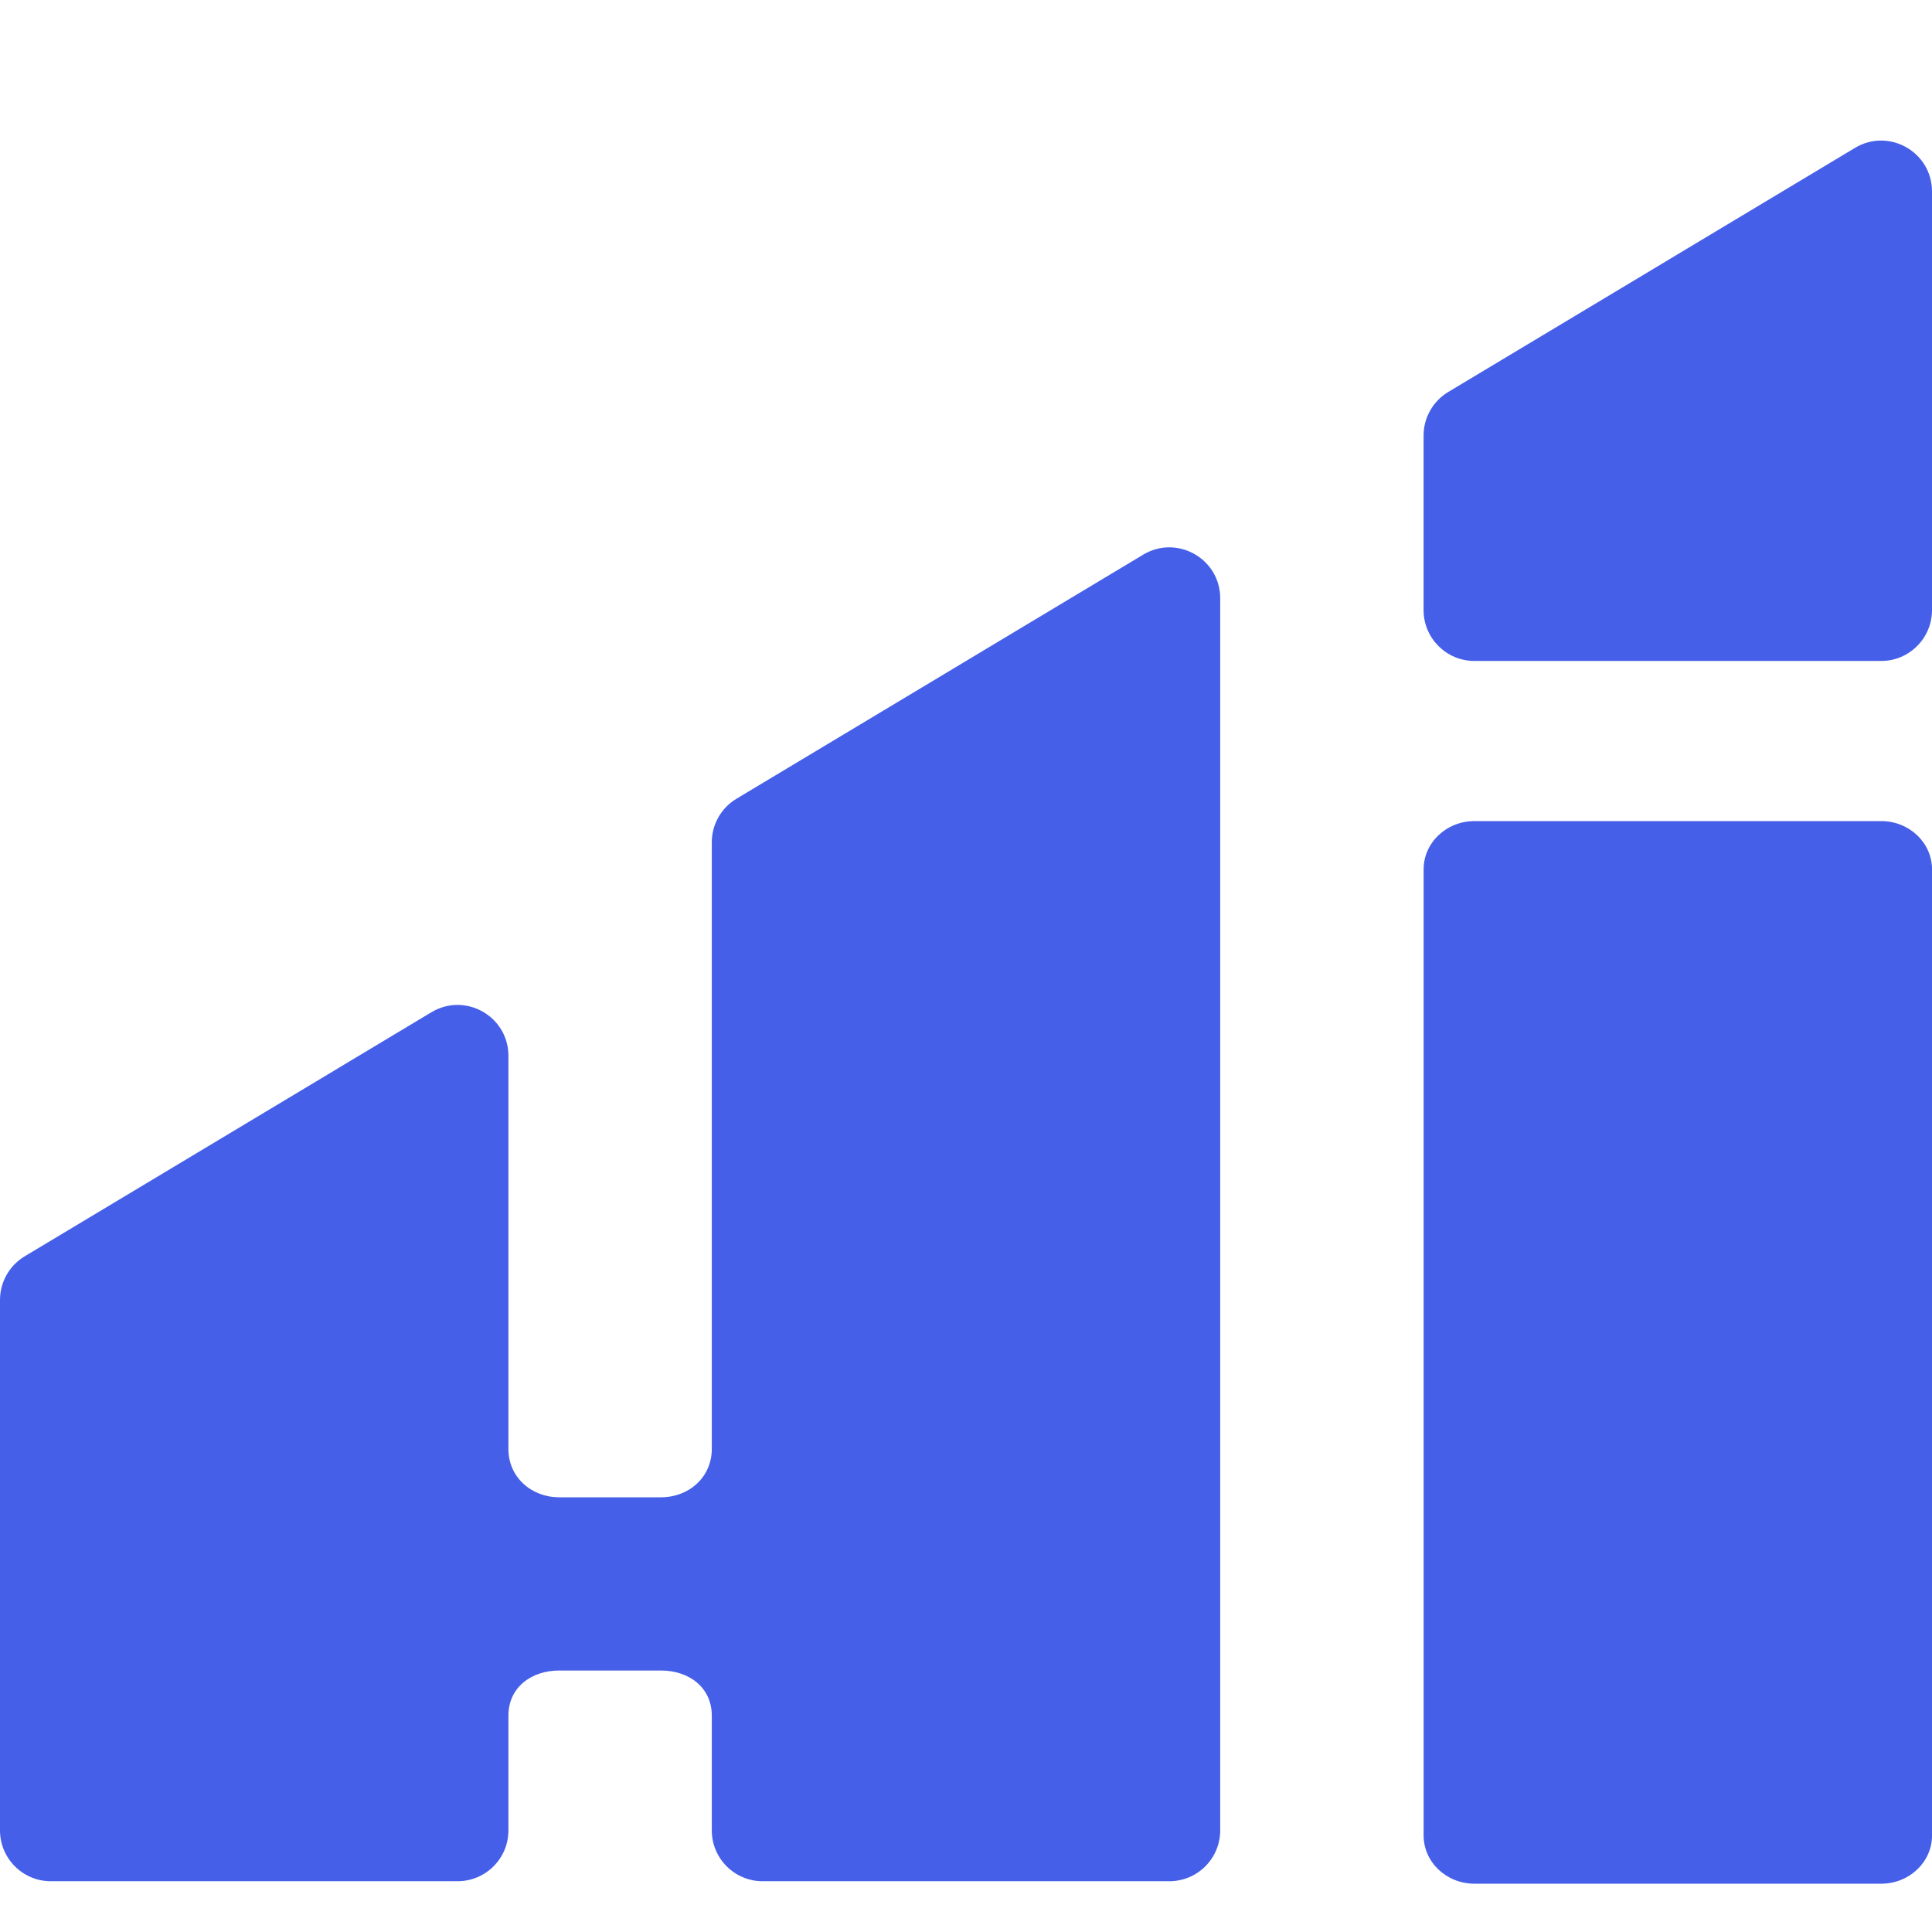
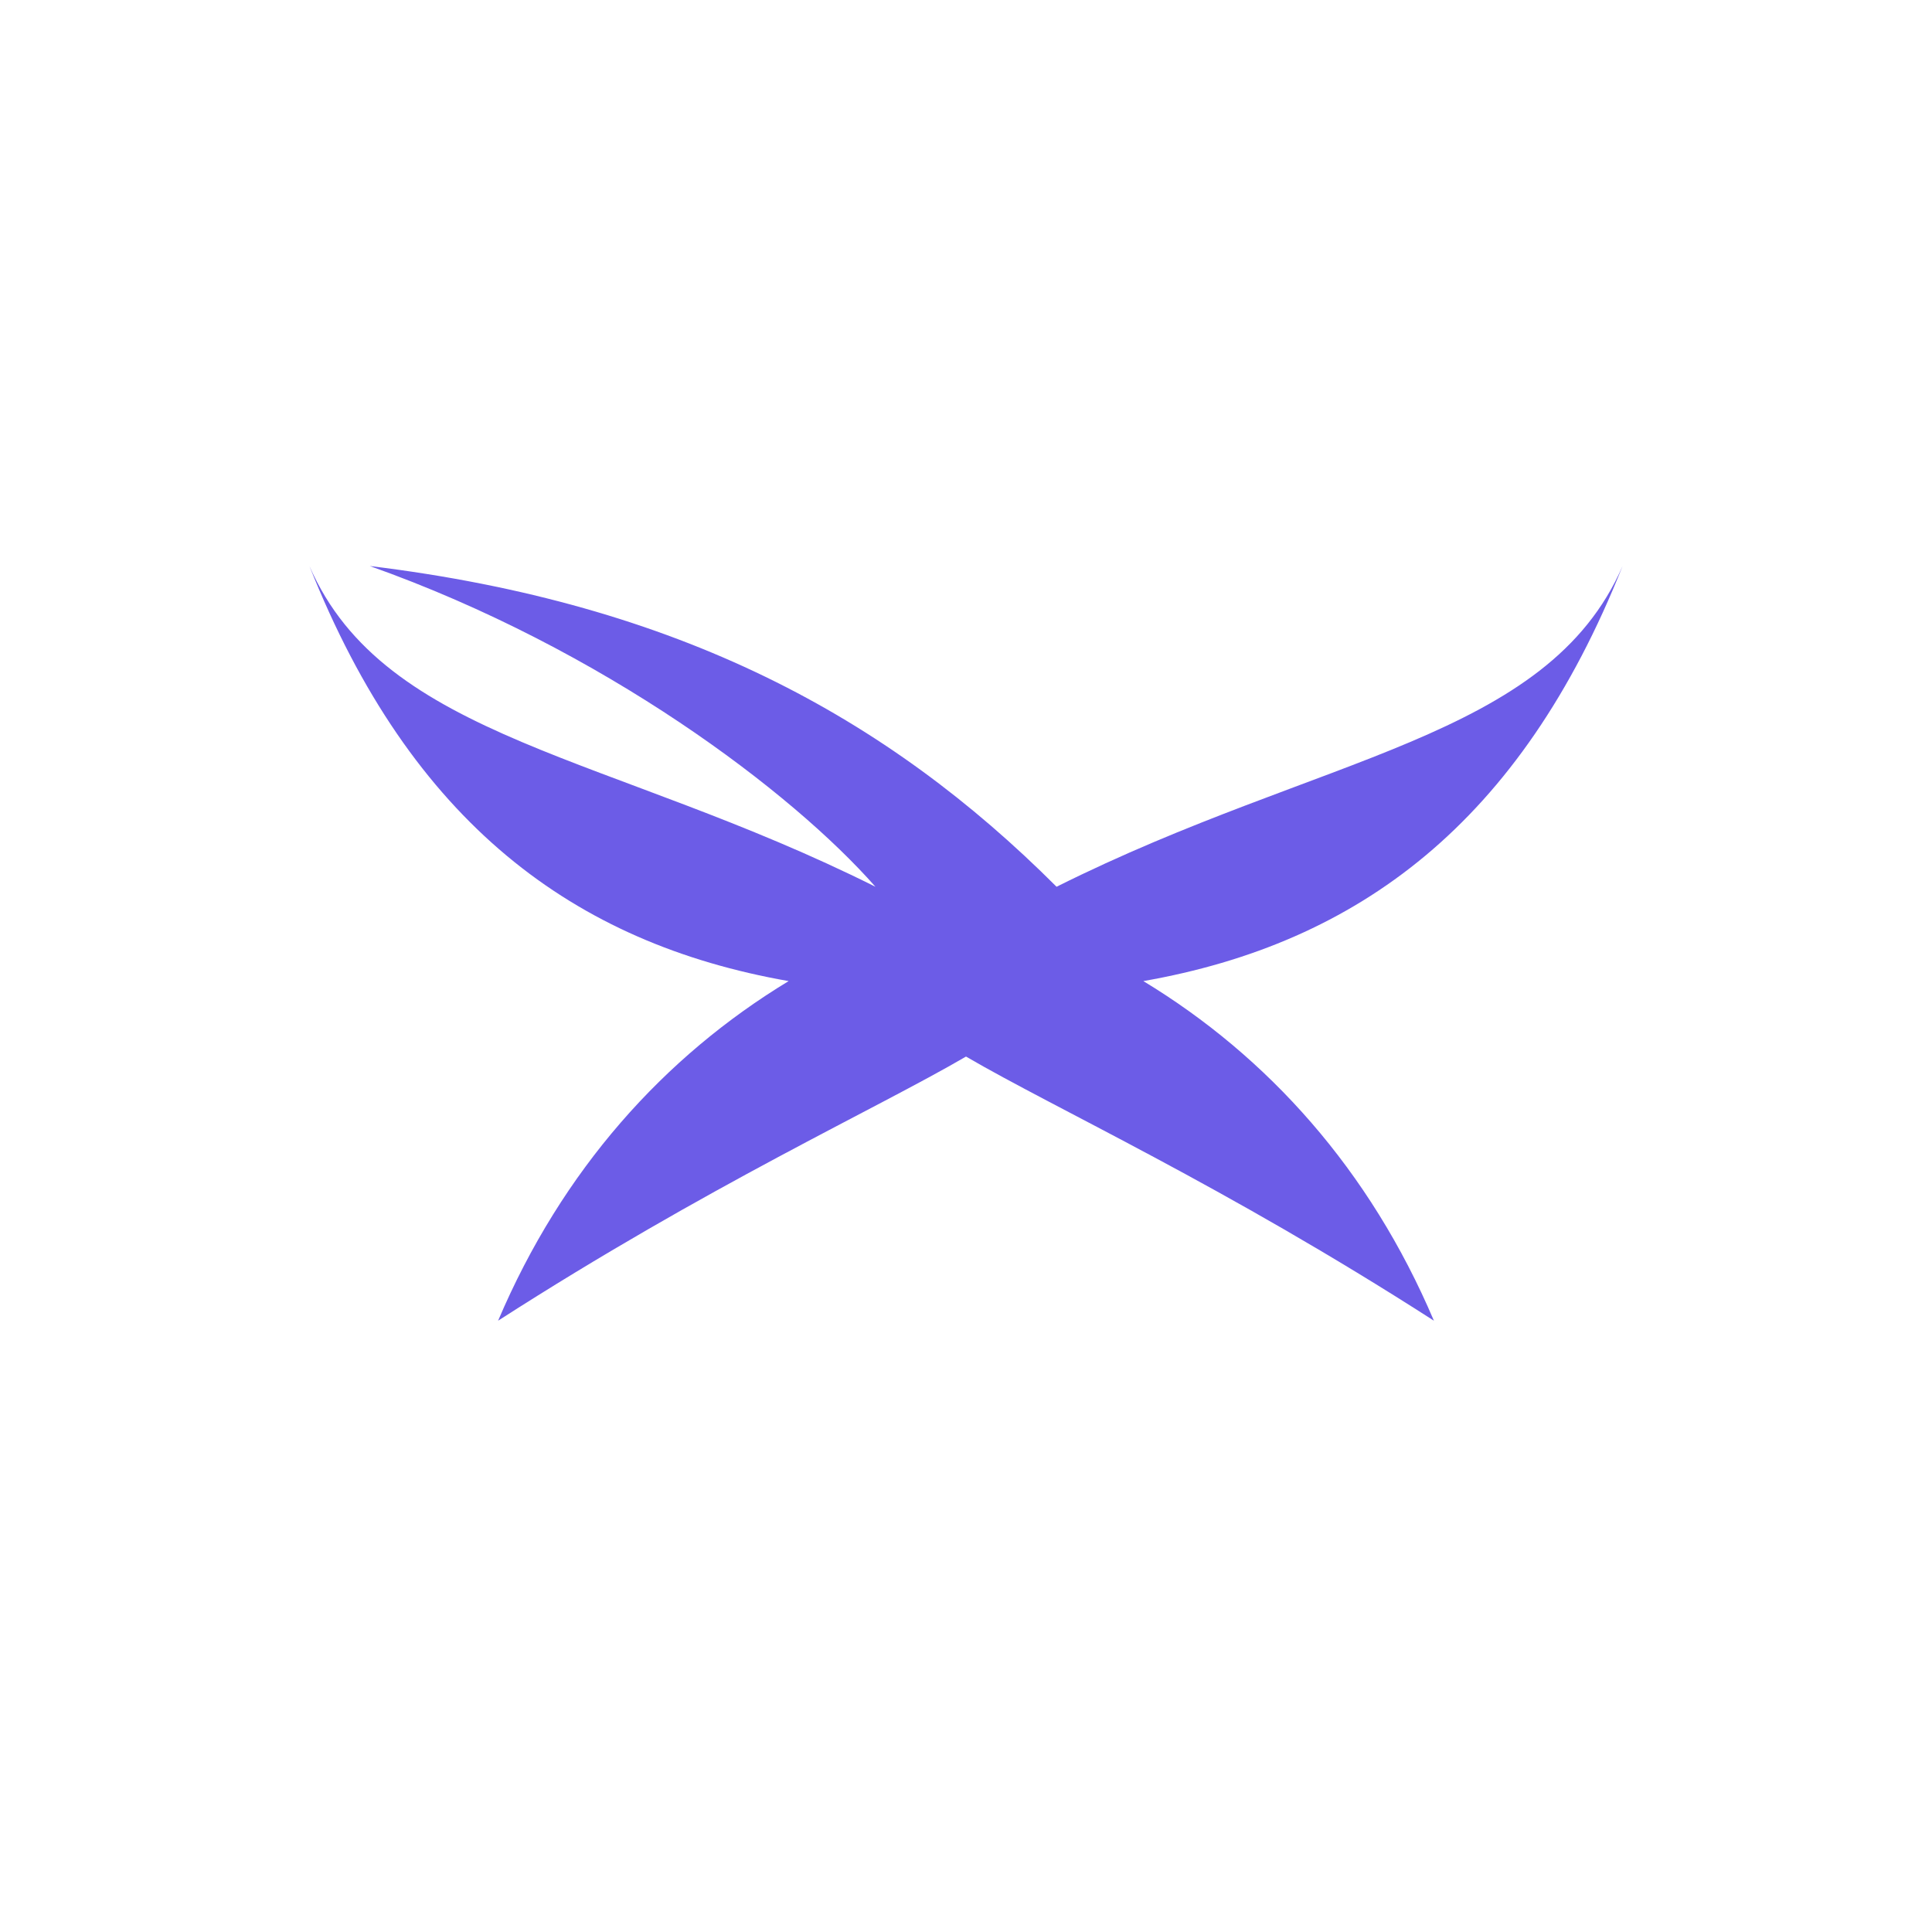
- <svg xmlns="http://www.w3.org/2000/svg" width="64" height="64" viewBox="0 0 64 64" fill="none">
-   <g clip-path="url(#clip0_408_56)">
-     <path d="M47.158 14.428C47.158 13.837 47.468 13.289 47.976 12.984L61.449 4.899C62.572 4.225 64 5.034 64 6.343V20.21C64 21.14 63.246 21.895 62.316 21.895H48.842C47.912 21.895 47.158 21.14 47.158 20.21V14.428Z" fill="#455FE9" />
-     <path fill-rule="evenodd" clip-rule="evenodd" d="M24.397 26.459C23.889 26.764 23.579 27.312 23.579 27.903V43.792L23.579 45.475L23.579 45.476L23.579 48C23.579 48.93 22.825 49.6 21.895 49.6H18.526C17.596 49.6 16.842 48.93 16.842 48V45.475V34.976C16.842 33.667 15.414 32.858 14.291 33.532L0.818 41.617C0.31 41.922 0 42.47 0 43.062V60.634C0 61.564 0.754 62.318 1.684 62.318H15.158C16.088 62.318 16.842 61.564 16.842 60.634V58.949V56.831C16.842 55.901 17.596 55.338 18.526 55.338H21.895C22.825 55.338 23.579 55.901 23.579 56.831V58.949L23.579 60.634C23.579 61.564 24.333 62.318 25.263 62.318H38.737C39.667 62.318 40.421 61.564 40.421 60.634V45.476V43.792V19.818C40.421 18.509 38.993 17.7 37.87 18.374L24.397 26.459Z" fill="#455FE9" />
-     <path d="M47.159 28.8V60.8C47.159 61.684 47.913 62.4 48.843 62.4H62.317C63.247 62.4 64.001 61.684 64.001 60.8V28.8C64.001 27.916 63.247 27.2 62.317 27.2H48.843C47.913 27.2 47.159 27.916 47.159 28.8Z" fill="#455FE9" />
-   </g>
-   <defs>
- 
- </defs>
+ <svg xmlns="http://www.w3.org/2000/svg" width="64" height="64" viewBox="0 0 1024 1024">
+   <path fill="#6C5CE7" d="M196 300 C 360 320 470 380 560 470 C 700 400 820 392 860 300 C 806 436 720 500 606 520 C 672 560 726 620 760 700 C 648 628 560 588 512 560 C 464 588 376 628 264 700 C 298 620 352 560 418 520 C 304 500 218 436 164 300 C 204 392 324 400 464 470 C 420 420 320 344 196 300 Z" />
</svg>
